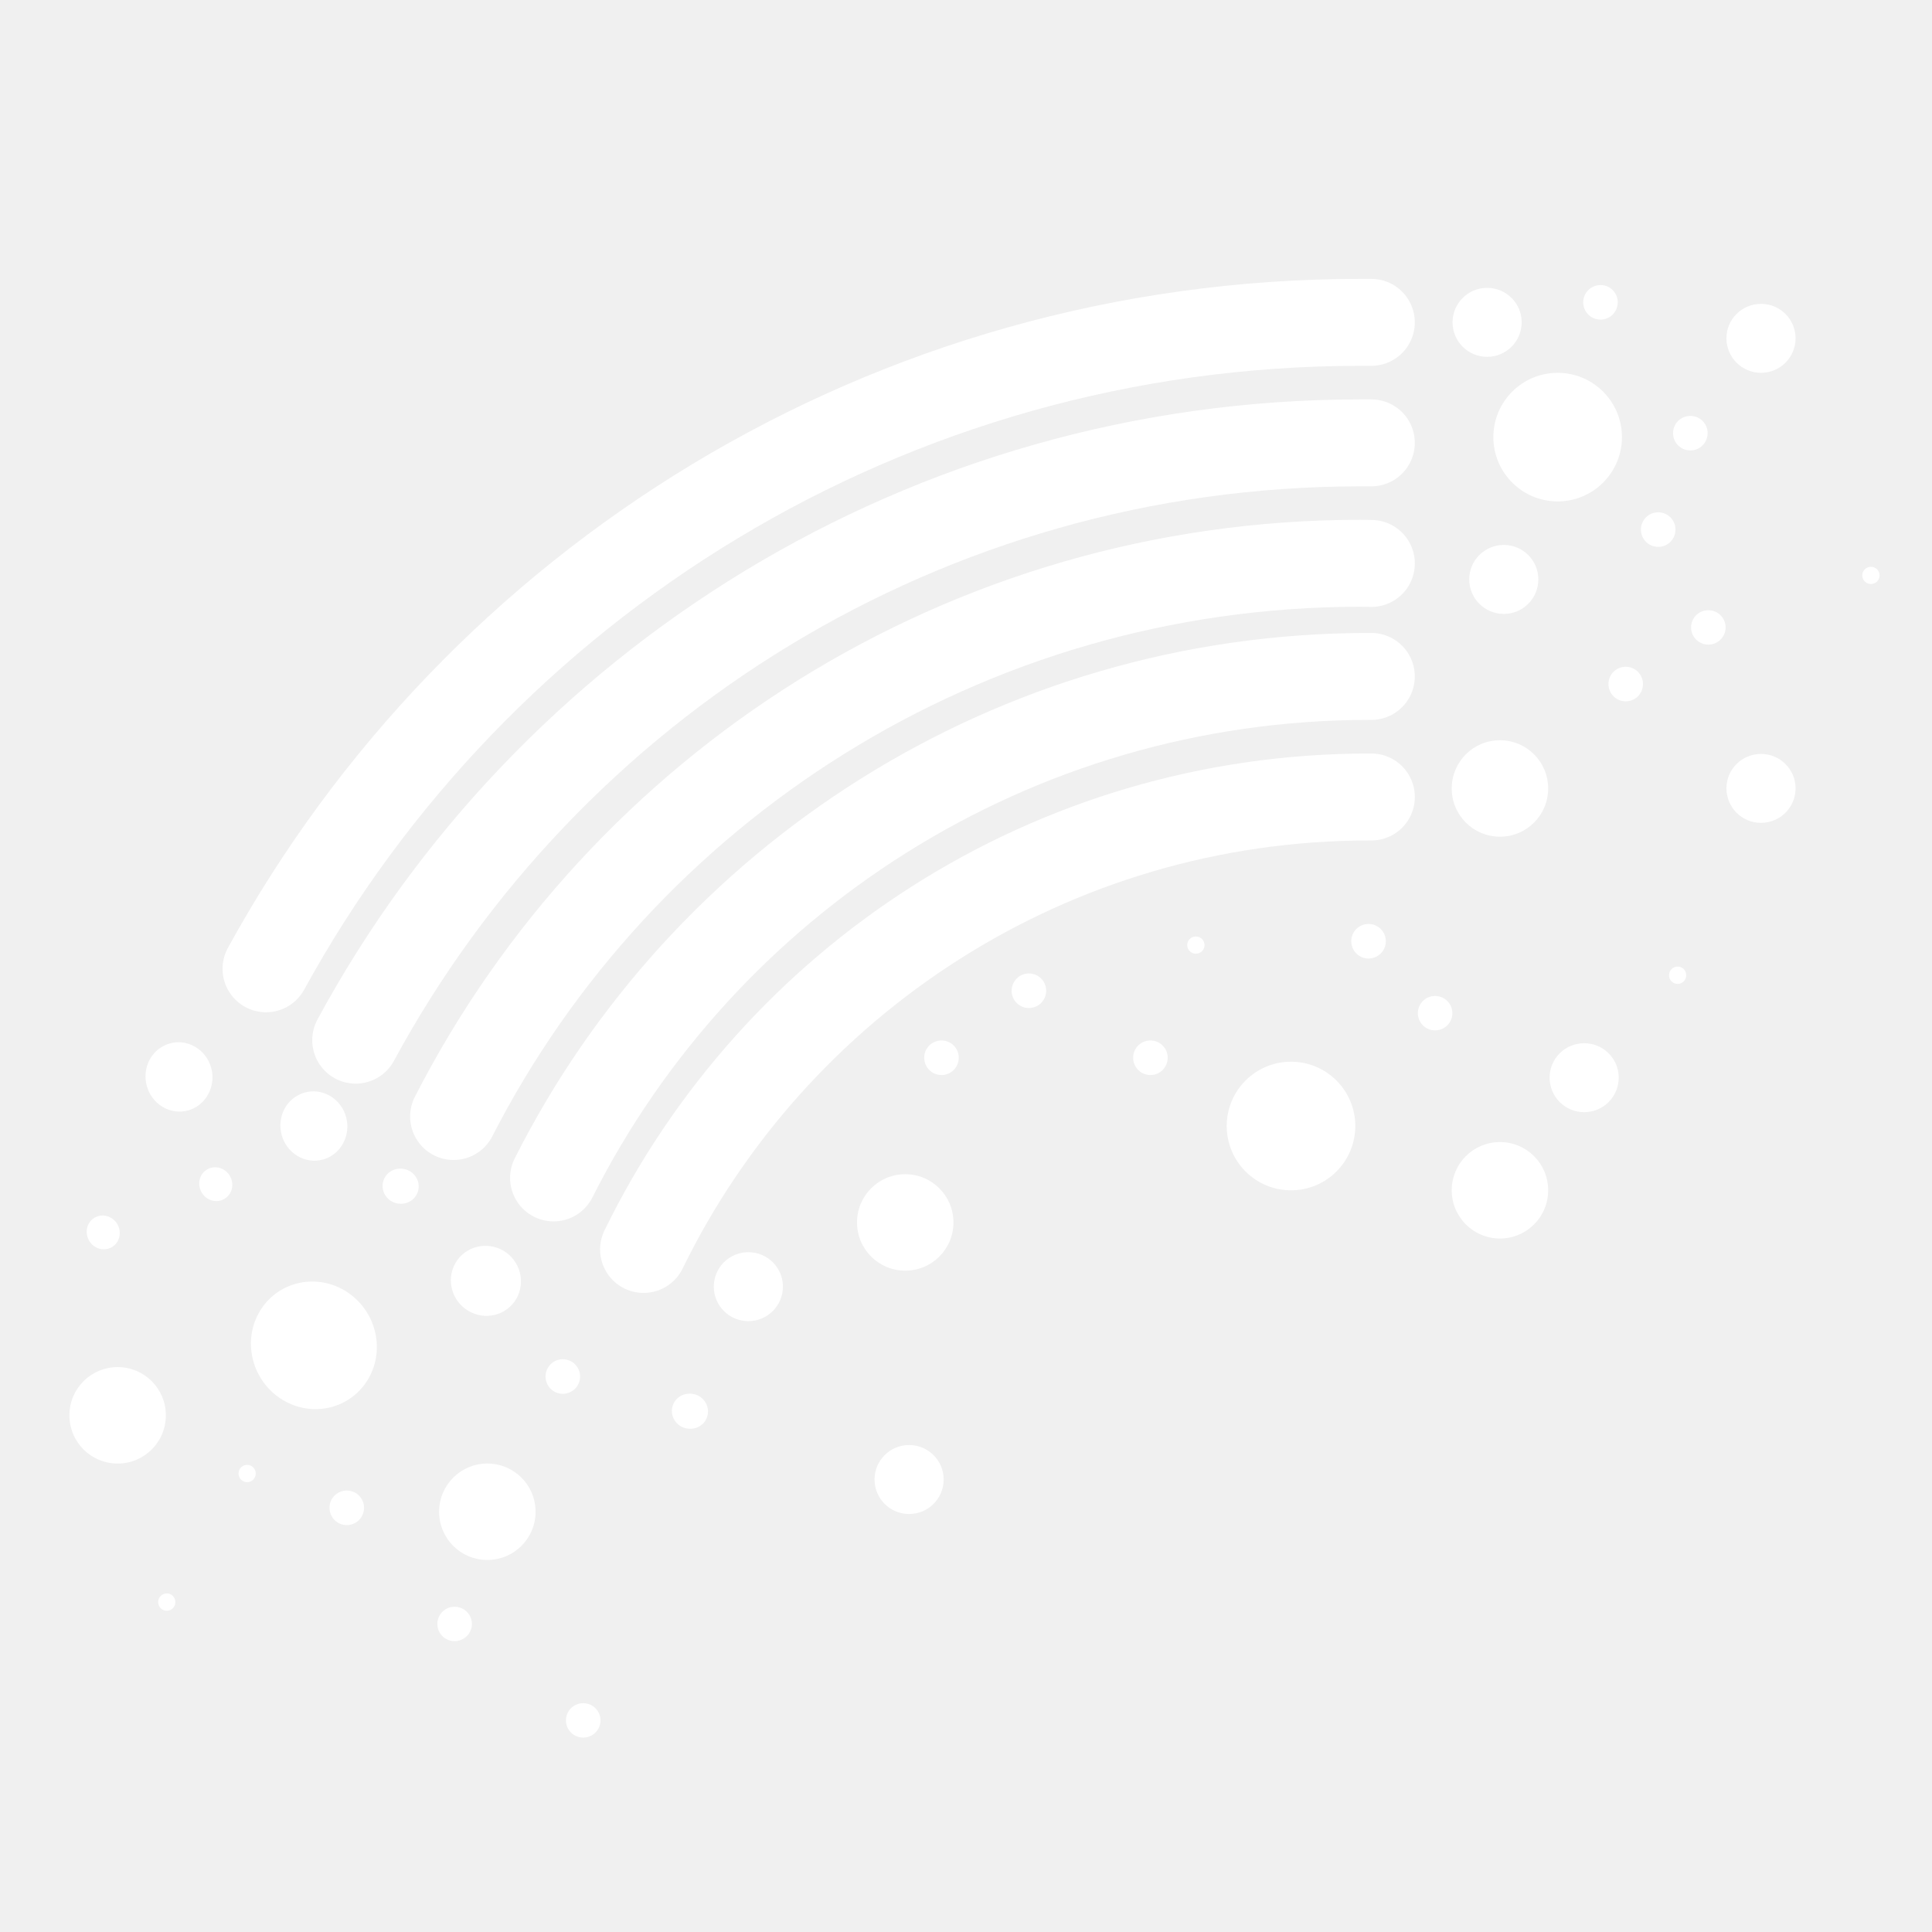
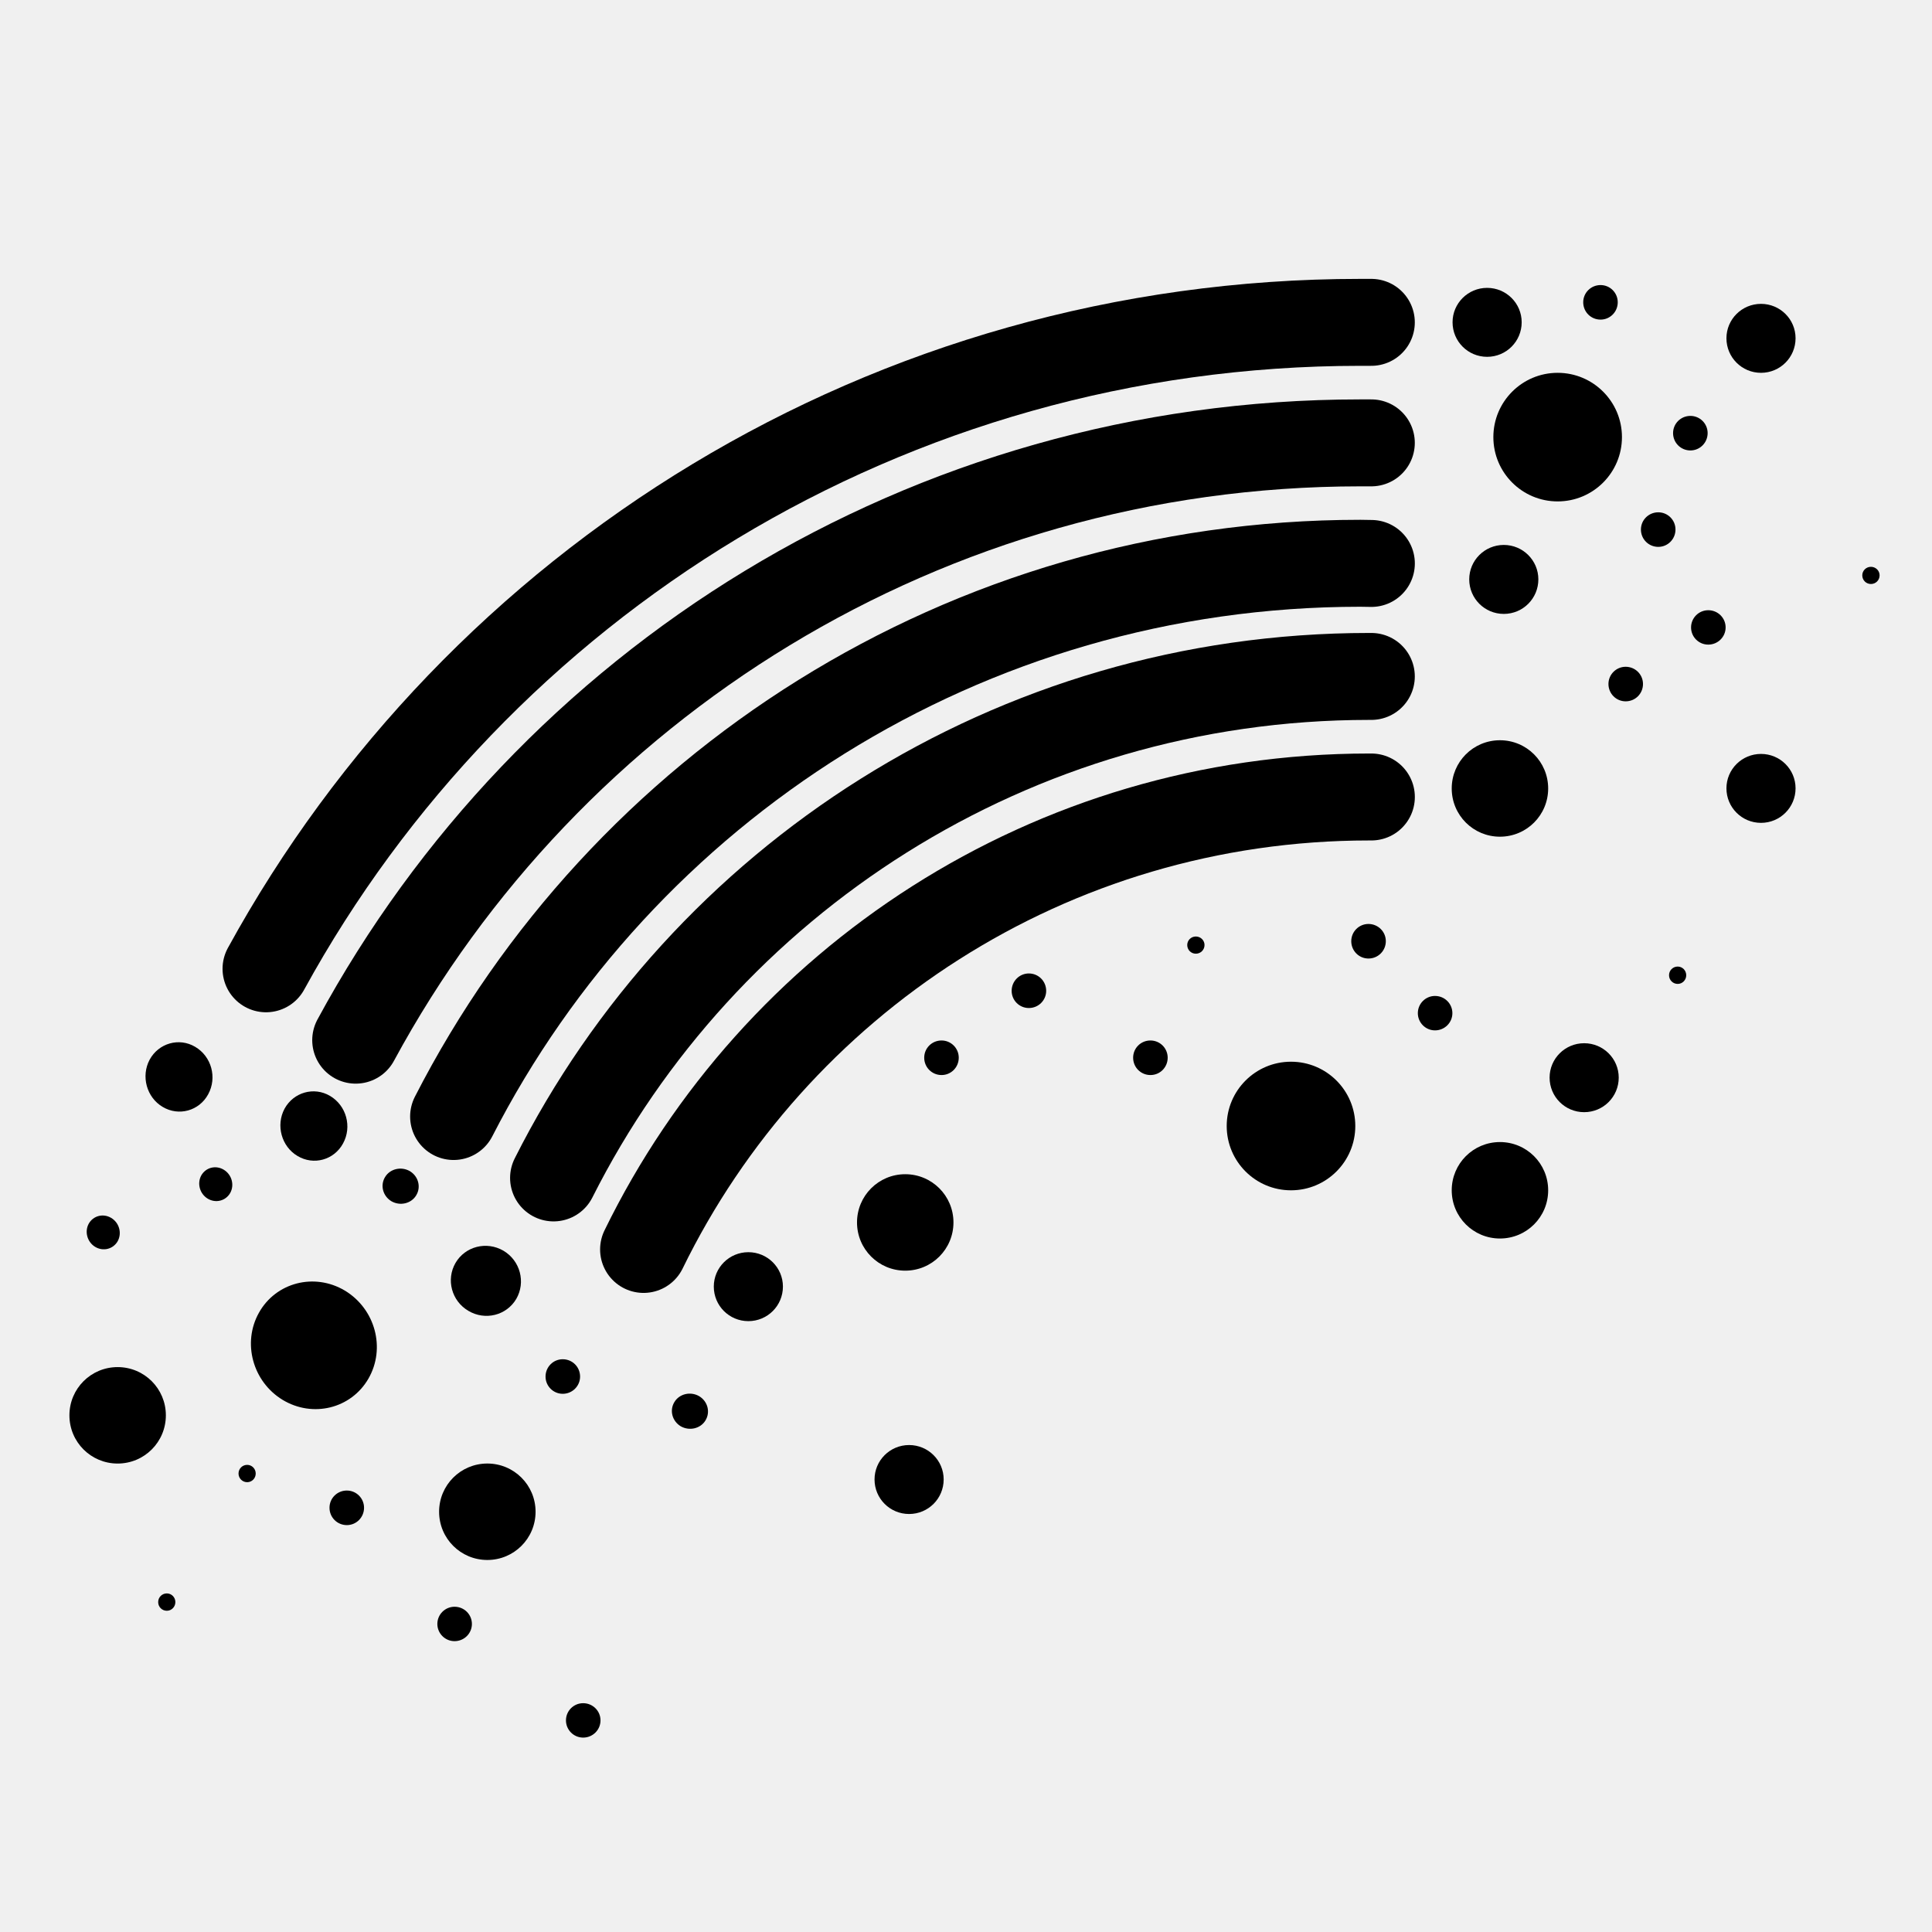
<svg xmlns="http://www.w3.org/2000/svg" version="1.1" id="Your_Icon" x="0px" y="0px" width="100px" height="100px" viewBox="0 0 100 100" enable-background="new 0 0 100 100" xml:space="preserve">
  <g id="Layer_1_1_">
-     <path fill="#FFFFFF" d="M75.175,52.441c0-0.491-0.399-0.89-0.899-0.89c-0.489,0-0.889,0.398-0.889,0.89   c0,0.49,0.398,0.891,0.889,0.891C74.775,53.332,75.175,52.932,75.175,52.441z" />
-     <path fill="#FFFFFF" d="M71.73,48.715c0-0.491-0.4-0.891-0.899-0.891c-0.491,0-0.89,0.399-0.89,0.891   c0,0.498,0.397,0.898,0.89,0.898C71.331,49.613,71.73,49.213,71.73,48.715z" />
-     <path fill="#FFFFFF" d="M60.439,54.746c0-0.491-0.398-0.891-0.891-0.891c-0.499,0-0.896,0.398-0.896,0.891   c0,0.499,0.397,0.898,0.896,0.898C60.042,55.645,60.439,55.245,60.439,54.746z" />
-     <path fill="#FFFFFF" d="M18.843,78.041c0-0.491-0.399-0.891-0.89-0.891c-0.499,0-0.898,0.398-0.898,0.891   c0,0.499,0.399,0.898,0.898,0.898C18.444,78.939,18.843,78.54,18.843,78.041z" />
-     <path fill="#FFFFFF" d="M86.723,27.408c0-0.491-0.398-0.891-0.891-0.891c-0.499,0-0.898,0.399-0.898,0.891   c0,0.499,0.399,0.898,0.898,0.898C86.322,28.307,86.723,27.907,86.723,27.408z" />
-     <path fill="#FFFFFF" d="M88.387,22.417c0-0.491-0.4-0.89-0.892-0.89c-0.499,0-0.897,0.399-0.897,0.89   c0,0.499,0.398,0.898,0.897,0.898C87.986,23.315,88.387,22.916,88.387,22.417z" />
-     <path fill="#FFFFFF" d="M83.734,15.645c0-0.491-0.398-0.89-0.889-0.89c-0.5,0-0.898,0.399-0.898,0.89   c0,0.499,0.398,0.898,0.898,0.898C83.336,16.543,83.734,16.144,83.734,15.645z" />
-     <path fill="#FFFFFF" d="M62.346,48.914c0-0.241-0.199-0.441-0.449-0.441s-0.447,0.2-0.447,0.441c0,0.25,0.197,0.449,0.447,0.449   S62.346,49.164,62.346,48.914z" />
-     <path fill="#FFFFFF" d="M49.625,54.746c0-0.491-0.399-0.891-0.89-0.891c-0.499,0-0.898,0.398-0.898,0.891   c0,0.499,0.399,0.898,0.898,0.898C49.227,55.645,49.625,55.245,49.625,54.746z" />
-     <path fill="#FFFFFF" d="M8.585,73.257c0-1.381-1.114-2.496-2.496-2.496c-1.382,0-2.496,1.114-2.496,2.496s1.114,2.496,2.496,2.496   C7.471,75.753,8.585,74.639,8.585,73.257z" />
-     <path fill="#FFFFFF" d="M27.721,78.248c0-1.381-1.115-2.496-2.496-2.496c-1.381,0-2.497,1.115-2.497,2.496s1.115,2.496,2.497,2.496   C26.605,80.744,27.721,79.629,27.721,78.248z" />
-     <path fill="#FFFFFF" d="M49.351,63.273c0-1.381-1.115-2.496-2.496-2.496s-2.496,1.115-2.496,2.496s1.115,2.496,2.496,2.496   S49.351,64.654,49.351,63.273z" />
-     <path fill="#FFFFFF" d="M80.133,61.609c0-1.381-1.115-2.496-2.496-2.496s-2.496,1.115-2.496,2.496s1.115,2.496,2.496,2.496   S80.133,62.991,80.133,61.609z" />
-     <path fill="#FFFFFF" d="M80.133,40.811c0-1.381-1.115-2.496-2.496-2.496s-2.496,1.114-2.496,2.496s1.115,2.496,2.496,2.496   S80.133,42.192,80.133,40.811z" />
-     <path fill="#FFFFFF" d="M40.524,66.593c0-0.981-0.799-1.78-1.789-1.78c-0.99,0-1.789,0.799-1.789,1.78   c0,0.99,0.798,1.789,1.789,1.789C39.726,68.382,40.524,67.583,40.524,66.593z" />
-     <path fill="#FFFFFF" d="M48.844,76.576c0-0.982-0.799-1.781-1.789-1.781c-0.991,0-1.789,0.799-1.789,1.781   c0,0.99,0.798,1.788,1.789,1.788C48.045,78.364,48.844,77.566,48.844,76.576z" />
-     <path fill="#FFFFFF" d="M89.318,32.475c0-0.491-0.4-0.89-0.899-0.89c-0.491,0-0.89,0.399-0.89,0.89c0,0.491,0.397,0.89,0.89,0.89   C88.918,33.365,89.318,32.966,89.318,32.475z" />
-     <path fill="#FFFFFF" d="M31.082,89.047c0-0.49-0.399-0.89-0.898-0.89c-0.491,0-0.89,0.397-0.89,0.89   c0,0.491,0.399,0.891,0.89,0.891C30.682,89.938,31.082,89.538,31.082,89.047z" />
-     <path fill="#FFFFFF" d="M24.426,84.055c0-0.49-0.399-0.89-0.898-0.89c-0.491,0-0.891,0.399-0.891,0.89   c0,0.491,0.399,0.891,0.891,0.891C24.027,84.945,24.426,84.546,24.426,84.055z" />
-     <path fill="#FFFFFF" d="M85.041,35.403c0-0.49-0.398-0.891-0.898-0.891c-0.49,0-0.89,0.4-0.89,0.891   c0,0.499,0.399,0.898,0.89,0.898C84.643,36.302,85.041,35.902,85.041,35.403z" />
-     <path fill="#FFFFFF" d="M97.288,29.779c0-0.241-0.2-0.441-0.449-0.441c-0.25,0-0.448,0.2-0.448,0.441   c0,0.25,0.198,0.449,0.448,0.449C97.088,30.229,97.288,30.029,97.288,29.779z" />
-     <circle fill="#FFFFFF" cx="80.624" cy="22.625" r="3.328" />
-     <circle fill="#FFFFFF" cx="66.822" cy="58.282" r="3.328" />
-     <path fill="#FFFFFF" d="M79.625,29.987c0-0.982-0.799-1.781-1.789-1.781s-1.789,0.799-1.789,1.781c0,0.99,0.799,1.789,1.789,1.789   C78.827,31.776,79.625,30.977,79.625,29.987z" />
-     <path fill="#FFFFFF" d="M92.938,40.803c0-0.982-0.799-1.78-1.789-1.78s-1.789,0.798-1.789,1.78c0,0.99,0.799,1.788,1.789,1.788   S92.938,41.792,92.938,40.803z" />
-     <path fill="#FFFFFF" d="M92.938,17.508c0-0.982-0.799-1.78-1.789-1.78s-1.789,0.798-1.789,1.78c0,0.99,0.799,1.789,1.789,1.789   S92.938,18.498,92.938,17.508z" />
-     <path fill="#FFFFFF" d="M78.762,16.681c0-0.982-0.799-1.781-1.789-1.781s-1.789,0.799-1.789,1.781c0,0.989,0.799,1.788,1.789,1.788   S78.762,17.67,78.762,16.681z" />
-     <path fill="#FFFFFF" d="M83.785,55.777c0-0.981-0.799-1.78-1.789-1.78c-0.991,0-1.789,0.799-1.789,1.78   c0,0.99,0.798,1.789,1.789,1.789C82.986,57.566,83.785,56.768,83.785,55.777z" />
-     <path fill="#FFFFFF" d="M30.025,71.252c0-0.5-0.399-0.898-0.898-0.898c-0.491,0-0.89,0.398-0.89,0.898   c0,0.49,0.399,0.891,0.89,0.891C29.625,72.143,30.025,71.742,30.025,71.252z" />
-     <path fill="#FFFFFF" d="M54.15,51.285c0-0.499-0.398-0.899-0.897-0.899c-0.489,0-0.89,0.4-0.89,0.899c0,0.49,0.397,0.89,0.89,0.89   C53.752,52.175,54.15,51.775,54.15,51.285z" />
-     <path fill="#FFFFFF" d="M87.279,50.478c0-0.25-0.2-0.449-0.441-0.449c-0.25,0-0.449,0.199-0.449,0.449   c0,0.25,0.199,0.449,0.449,0.449C87.08,50.927,87.279,50.729,87.279,50.478z" />
-     <path fill="#FFFFFF" d="M13.236,76.27c0-0.25-0.2-0.449-0.441-0.449c-0.25,0-0.449,0.199-0.449,0.449   c0,0.248,0.2,0.448,0.449,0.448C13.037,76.718,13.236,76.518,13.236,76.27z" />
-     <path fill="#FFFFFF" d="M9.077,82.924c0-0.25-0.199-0.449-0.441-0.449c-0.25,0-0.449,0.199-0.449,0.449s0.199,0.449,0.449,0.449   C8.877,83.373,9.077,83.173,9.077,82.924z" />
-     <path fill="none" stroke="#FFFFFF" stroke-width="4.5" stroke-linecap="round" stroke-linejoin="round" stroke-miterlimit="10" d="   M28.652,60.969c7.753-15.391,23.745-25.957,42.211-25.957h0.117" />
-     <path fill="none" stroke="#FFFFFF" stroke-width="4.5" stroke-linecap="round" stroke-linejoin="round" stroke-miterlimit="10" d="   M23.478,57.791c8.702-16.997,26.448-28.636,46.93-28.636l0.574,0.009" />
-     <path fill="none" stroke="#FFFFFF" stroke-width="4.5" stroke-linecap="round" stroke-linejoin="round" stroke-miterlimit="10" d="   M18.411,53.839c9.958-18.411,29.509-30.916,51.996-30.916h0.573" />
-     <path fill="none" stroke="#FFFFFF" stroke-width="4.5" stroke-linecap="round" stroke-linejoin="round" stroke-miterlimit="10" d="   M13.769,50.145c10.923-19.933,32.188-33.46,56.638-33.46h0.573" />
-     <path fill="none" stroke="#FFFFFF" stroke-width="4.5" stroke-linecap="round" stroke-linejoin="round" stroke-miterlimit="10" d="   M33.311,64.671c6.772-13.869,21.041-23.419,37.554-23.419h0.117" />
-     <path fill="#FFFFFF" d="M6.09,64.247c0.233-0.417,0.083-0.958-0.333-1.207s-0.932-0.116-1.165,0.3   c-0.225,0.416-0.075,0.948,0.333,1.197C5.341,64.788,5.857,64.654,6.09,64.247z" />
-     <path fill="#FFFFFF" d="M11.914,61.751c0.233-0.416,0.083-0.957-0.333-1.207s-0.932-0.116-1.165,0.299   c-0.225,0.417-0.075,0.948,0.333,1.198C11.165,62.292,11.68,62.159,11.914,61.751z" />
-     <path fill="#FFFFFF" d="M19.069,71.359c0.906-1.571,0.357-3.61-1.224-4.56c-1.581-0.938-3.569-0.416-4.442,1.148   c-0.873,1.556-0.325,3.567,1.223,4.509C16.182,73.398,18.169,72.916,19.069,71.359z" />
-     <path fill="#FFFFFF" d="M26.722,67.232c0.499-0.864,0.208-1.979-0.666-2.496c-0.874-0.508-1.98-0.223-2.479,0.633   c-0.499,0.865-0.2,1.972,0.665,2.479C25.108,68.365,26.215,68.09,26.722,67.232z" />
-     <path fill="#FFFFFF" d="M10.774,56.643c0.474-0.865,0.175-1.963-0.674-2.461c-0.832-0.492-1.888-0.19-2.354,0.666   c-0.458,0.856-0.159,1.954,0.673,2.445C9.251,57.791,10.308,57.5,10.774,56.643z" />
-     <path fill="#FFFFFF" d="M17.755,59.186c0.475-0.865,0.175-1.963-0.674-2.463c-0.832-0.49-1.889-0.189-2.354,0.666   c-0.458,0.856-0.158,1.955,0.674,2.445C16.233,60.333,17.29,60.042,17.755,59.186z" />
-     <path fill="#FFFFFF" d="M36.514,73.523c0.266-0.435,0.116-0.99-0.324-1.256c-0.449-0.26-1.023-0.125-1.281,0.299   c-0.267,0.433-0.117,0.99,0.324,1.257C35.682,74.08,36.256,73.947,36.514,73.523z" />
-     <path fill="#FFFFFF" d="M21.539,61.876c0.267-0.433,0.117-0.99-0.324-1.257c-0.449-0.258-1.023-0.124-1.281,0.3   c-0.267,0.433-0.117,0.989,0.324,1.256C20.707,62.434,21.281,62.3,21.539,61.876z" />
+     <path d="M75.175,52.441c0-0.491-0.399-0.891-0.899-0.891c-0.488,0-0.889,0.398-0.889,0.891c0,0.49,0.398,0.891,0.889,0.891   C74.775,53.332,75.175,52.932,75.175,52.441z" />
+     <path d="M71.73,48.715c0-0.491-0.4-0.891-0.899-0.891c-0.491,0-0.89,0.399-0.89,0.891c0,0.498,0.396,0.898,0.89,0.898   C71.331,49.613,71.73,49.213,71.73,48.715z" />
+     <path d="M60.439,54.746c0-0.491-0.398-0.891-0.892-0.891c-0.499,0-0.896,0.397-0.896,0.891c0,0.499,0.396,0.898,0.896,0.898   C60.042,55.645,60.439,55.245,60.439,54.746z" />
+     <path d="M18.843,78.041c0-0.491-0.399-0.891-0.89-0.891c-0.499,0-0.898,0.397-0.898,0.891c0,0.499,0.399,0.898,0.898,0.898   C18.444,78.939,18.843,78.54,18.843,78.041z" />
+     <path d="M86.723,27.408c0-0.491-0.397-0.891-0.891-0.891c-0.499,0-0.898,0.399-0.898,0.891c0,0.499,0.399,0.898,0.898,0.898   C86.322,28.307,86.723,27.907,86.723,27.408z" />
+     <path d="M88.387,22.417c0-0.491-0.4-0.89-0.892-0.89c-0.499,0-0.897,0.399-0.897,0.89c0,0.499,0.398,0.898,0.897,0.898   C87.986,23.315,88.387,22.916,88.387,22.417z" />
+     <path d="M83.734,15.645c0-0.491-0.398-0.89-0.889-0.89c-0.5,0-0.898,0.399-0.898,0.89c0,0.499,0.398,0.898,0.898,0.898   C83.336,16.543,83.734,16.144,83.734,15.645z" />
+     <path d="M62.346,48.914c0-0.241-0.199-0.441-0.449-0.441s-0.446,0.2-0.446,0.441c0,0.25,0.196,0.449,0.446,0.449   S62.346,49.164,62.346,48.914z" />
+     <path d="M49.625,54.746c0-0.491-0.399-0.891-0.89-0.891c-0.499,0-0.898,0.397-0.898,0.891c0,0.499,0.399,0.898,0.898,0.898   C49.227,55.645,49.625,55.245,49.625,54.746z" />
+     <path d="M8.585,73.257c0-1.381-1.114-2.496-2.496-2.496c-1.382,0-2.496,1.114-2.496,2.496s1.114,2.496,2.496,2.496   C7.471,75.753,8.585,74.639,8.585,73.257z" />
+     <path d="M27.721,78.248c0-1.381-1.115-2.496-2.496-2.496c-1.381,0-2.497,1.115-2.497,2.496s1.115,2.496,2.497,2.496   C26.605,80.744,27.721,79.629,27.721,78.248z" />
+     <path d="M49.351,63.273c0-1.381-1.115-2.496-2.496-2.496s-2.496,1.115-2.496,2.496s1.115,2.496,2.496,2.496   S49.351,64.654,49.351,63.273z" />
+     <path d="M80.133,61.609c0-1.381-1.115-2.496-2.496-2.496s-2.496,1.115-2.496,2.496s1.115,2.496,2.496,2.496   S80.133,62.991,80.133,61.609z" />
+     <path d="M80.133,40.811c0-1.381-1.115-2.496-2.496-2.496s-2.496,1.114-2.496,2.496s1.115,2.496,2.496,2.496   S80.133,42.192,80.133,40.811z" />
+     <path d="M40.524,66.593c0-0.981-0.799-1.78-1.789-1.78c-0.99,0-1.789,0.799-1.789,1.78c0,0.99,0.798,1.789,1.789,1.789   C39.726,68.382,40.524,67.583,40.524,66.593z" />
+     <path d="M48.844,76.576c0-0.982-0.799-1.781-1.789-1.781c-0.991,0-1.789,0.799-1.789,1.781c0,0.99,0.798,1.788,1.789,1.788   C48.045,78.364,48.844,77.566,48.844,76.576z" />
+     <path d="M89.318,32.475c0-0.491-0.4-0.89-0.899-0.89c-0.491,0-0.89,0.399-0.89,0.89c0,0.491,0.396,0.89,0.89,0.89   C88.918,33.365,89.318,32.966,89.318,32.475z" />
+     <path d="M31.082,89.047c0-0.49-0.399-0.89-0.898-0.89c-0.491,0-0.89,0.397-0.89,0.89c0,0.491,0.399,0.891,0.89,0.891   C30.682,89.938,31.082,89.538,31.082,89.047z" />
+     <path d="M24.426,84.055c0-0.49-0.399-0.89-0.898-0.89c-0.491,0-0.891,0.399-0.891,0.89c0,0.491,0.399,0.891,0.891,0.891   C24.027,84.945,24.426,84.546,24.426,84.055z" />
+     <path d="M85.041,35.403c0-0.49-0.398-0.891-0.898-0.891c-0.49,0-0.89,0.4-0.89,0.891c0,0.499,0.399,0.898,0.89,0.898   C84.643,36.302,85.041,35.902,85.041,35.403z" />
+     <path d="M97.288,29.779c0-0.241-0.2-0.441-0.449-0.441c-0.25,0-0.448,0.2-0.448,0.441c0,0.25,0.198,0.449,0.448,0.449   C97.088,30.229,97.288,30.029,97.288,29.779z" />
+     <circle cx="80.624" cy="22.625" r="3.328" />
+     <circle cx="66.822" cy="58.282" r="3.328" />
+     <path d="M79.625,29.987c0-0.982-0.799-1.781-1.789-1.781s-1.789,0.799-1.789,1.781c0,0.99,0.799,1.789,1.789,1.789   C78.827,31.776,79.625,30.977,79.625,29.987z" />
+     <path d="M92.938,40.803c0-0.982-0.799-1.78-1.789-1.78c-0.989,0-1.789,0.798-1.789,1.78c0,0.99,0.8,1.788,1.789,1.788   C92.139,42.591,92.938,41.792,92.938,40.803z" />
+     <path d="M92.938,17.508c0-0.982-0.799-1.78-1.789-1.78c-0.989,0-1.789,0.798-1.789,1.78c0,0.99,0.8,1.789,1.789,1.789   C92.139,19.297,92.938,18.498,92.938,17.508z" />
+     <path d="M78.762,16.681c0-0.982-0.799-1.781-1.789-1.781s-1.789,0.799-1.789,1.781c0,0.989,0.799,1.788,1.789,1.788   S78.762,17.67,78.762,16.681z" />
+     <path d="M83.785,55.777c0-0.981-0.799-1.78-1.789-1.78c-0.991,0-1.789,0.799-1.789,1.78c0,0.99,0.798,1.789,1.789,1.789   C82.986,57.566,83.785,56.768,83.785,55.777z" />
+     <path d="M30.025,71.252c0-0.5-0.399-0.898-0.898-0.898c-0.491,0-0.89,0.398-0.89,0.898c0,0.49,0.399,0.891,0.89,0.891   C29.625,72.143,30.025,71.742,30.025,71.252z" />
+     <path d="M54.15,51.285c0-0.499-0.398-0.899-0.897-0.899c-0.489,0-0.89,0.4-0.89,0.899c0,0.49,0.396,0.89,0.89,0.89   C53.752,52.175,54.15,51.775,54.15,51.285z" />
+     <path d="M87.279,50.478c0-0.25-0.2-0.449-0.441-0.449c-0.25,0-0.449,0.199-0.449,0.449c0,0.25,0.199,0.449,0.449,0.449   C87.08,50.927,87.279,50.729,87.279,50.478z" />
+     <path d="M13.236,76.27c0-0.25-0.2-0.449-0.441-0.449c-0.25,0-0.449,0.199-0.449,0.449c0,0.248,0.2,0.448,0.449,0.448   C13.037,76.718,13.236,76.518,13.236,76.27z" />
+     <path d="M9.077,82.924c0-0.25-0.199-0.449-0.441-0.449c-0.25,0-0.449,0.199-0.449,0.449s0.199,0.449,0.449,0.449   C8.877,83.373,9.077,83.173,9.077,82.924z" />
+     <path fill="none" stroke="#000000" stroke-width="4.5" stroke-linecap="round" stroke-linejoin="round" stroke-miterlimit="10" d="   M28.652,60.969c7.753-15.391,23.745-25.957,42.211-25.957h0.117" />
+     <path fill="none" stroke="#000000" stroke-width="4.5" stroke-linecap="round" stroke-linejoin="round" stroke-miterlimit="10" d="   M23.478,57.791c8.702-16.997,26.448-28.636,46.93-28.636l0.574,0.009" />
+     <path fill="none" stroke="#000000" stroke-width="4.5" stroke-linecap="round" stroke-linejoin="round" stroke-miterlimit="10" d="   M18.411,53.839c9.958-18.411,29.509-30.916,51.996-30.916h0.573" />
+     <path fill="none" stroke="#000000" stroke-width="4.5" stroke-linecap="round" stroke-linejoin="round" stroke-miterlimit="10" d="   M13.769,50.145c10.923-19.933,32.188-33.46,56.638-33.46h0.573" />
+     <path fill="none" stroke="#000000" stroke-width="4.5" stroke-linecap="round" stroke-linejoin="round" stroke-miterlimit="10" d="   M33.311,64.671c6.772-13.869,21.041-23.419,37.554-23.419h0.117" />
+     <path d="M6.09,64.247c0.233-0.417,0.083-0.958-0.333-1.207s-0.932-0.116-1.165,0.3c-0.225,0.416-0.075,0.948,0.333,1.197   C5.341,64.788,5.857,64.654,6.09,64.247z" />
+     <path d="M11.914,61.751c0.233-0.416,0.083-0.957-0.333-1.207s-0.932-0.116-1.165,0.299c-0.225,0.417-0.075,0.948,0.333,1.198   C11.165,62.292,11.68,62.159,11.914,61.751z" />
+     <path d="M19.069,71.359c0.906-1.571,0.357-3.61-1.224-4.561c-1.581-0.938-3.569-0.416-4.442,1.148   c-0.873,1.556-0.325,3.566,1.223,4.509C16.182,73.398,18.169,72.916,19.069,71.359z" />
+     <path d="M26.722,67.232c0.499-0.864,0.208-1.979-0.666-2.496c-0.874-0.508-1.98-0.223-2.479,0.633   c-0.499,0.865-0.2,1.972,0.665,2.479C25.108,68.365,26.215,68.09,26.722,67.232z" />
+     <path d="M10.774,56.643c0.474-0.865,0.175-1.963-0.674-2.461c-0.832-0.492-1.888-0.189-2.354,0.666   c-0.458,0.856-0.159,1.954,0.673,2.445C9.251,57.791,10.308,57.5,10.774,56.643z" />
+     <path d="M17.755,59.186c0.475-0.865,0.175-1.963-0.674-2.463c-0.832-0.49-1.889-0.188-2.354,0.666   c-0.458,0.856-0.158,1.955,0.674,2.445C16.233,60.333,17.29,60.042,17.755,59.186z" />
+     <path d="M36.514,73.523c0.266-0.436,0.116-0.99-0.324-1.256c-0.449-0.261-1.023-0.125-1.281,0.299   c-0.267,0.433-0.117,0.99,0.324,1.257C35.682,74.08,36.256,73.947,36.514,73.523z" />
+     <path d="M21.539,61.876c0.267-0.433,0.117-0.99-0.324-1.257c-0.449-0.258-1.023-0.124-1.281,0.3   c-0.267,0.433-0.117,0.989,0.324,1.256C20.707,62.434,21.281,62.3,21.539,61.876z" />
  </g>
</svg>
